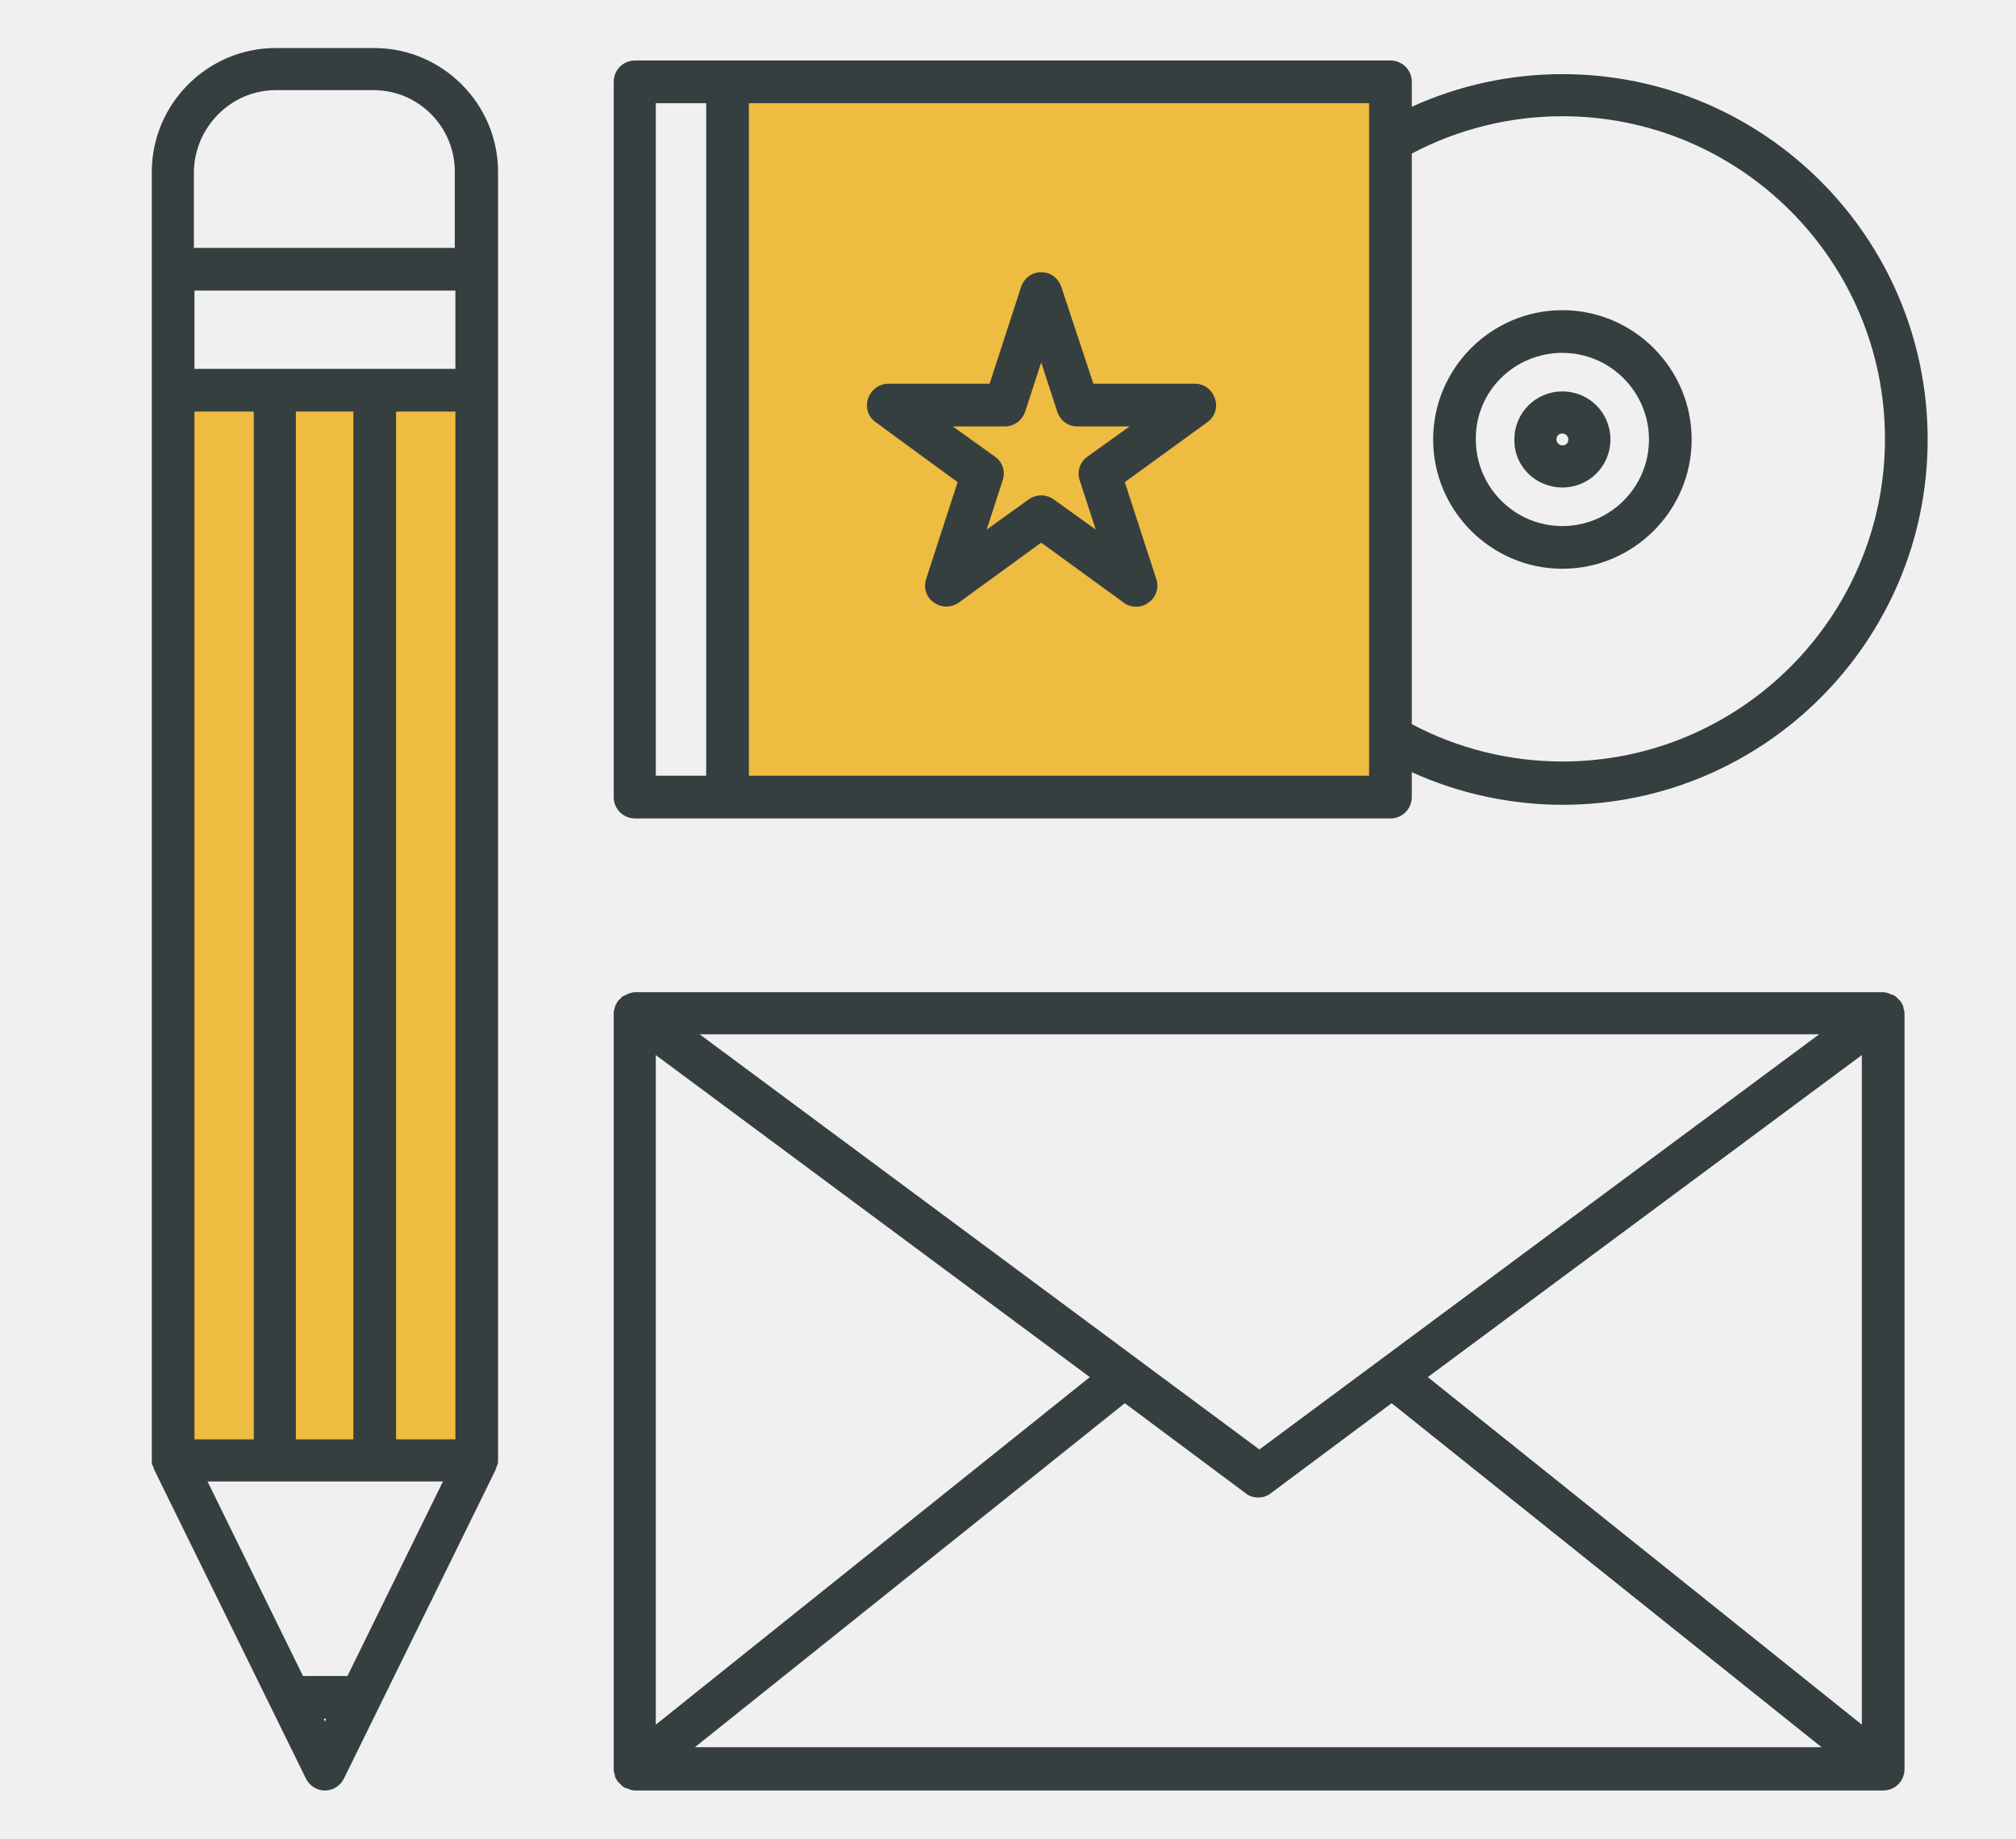
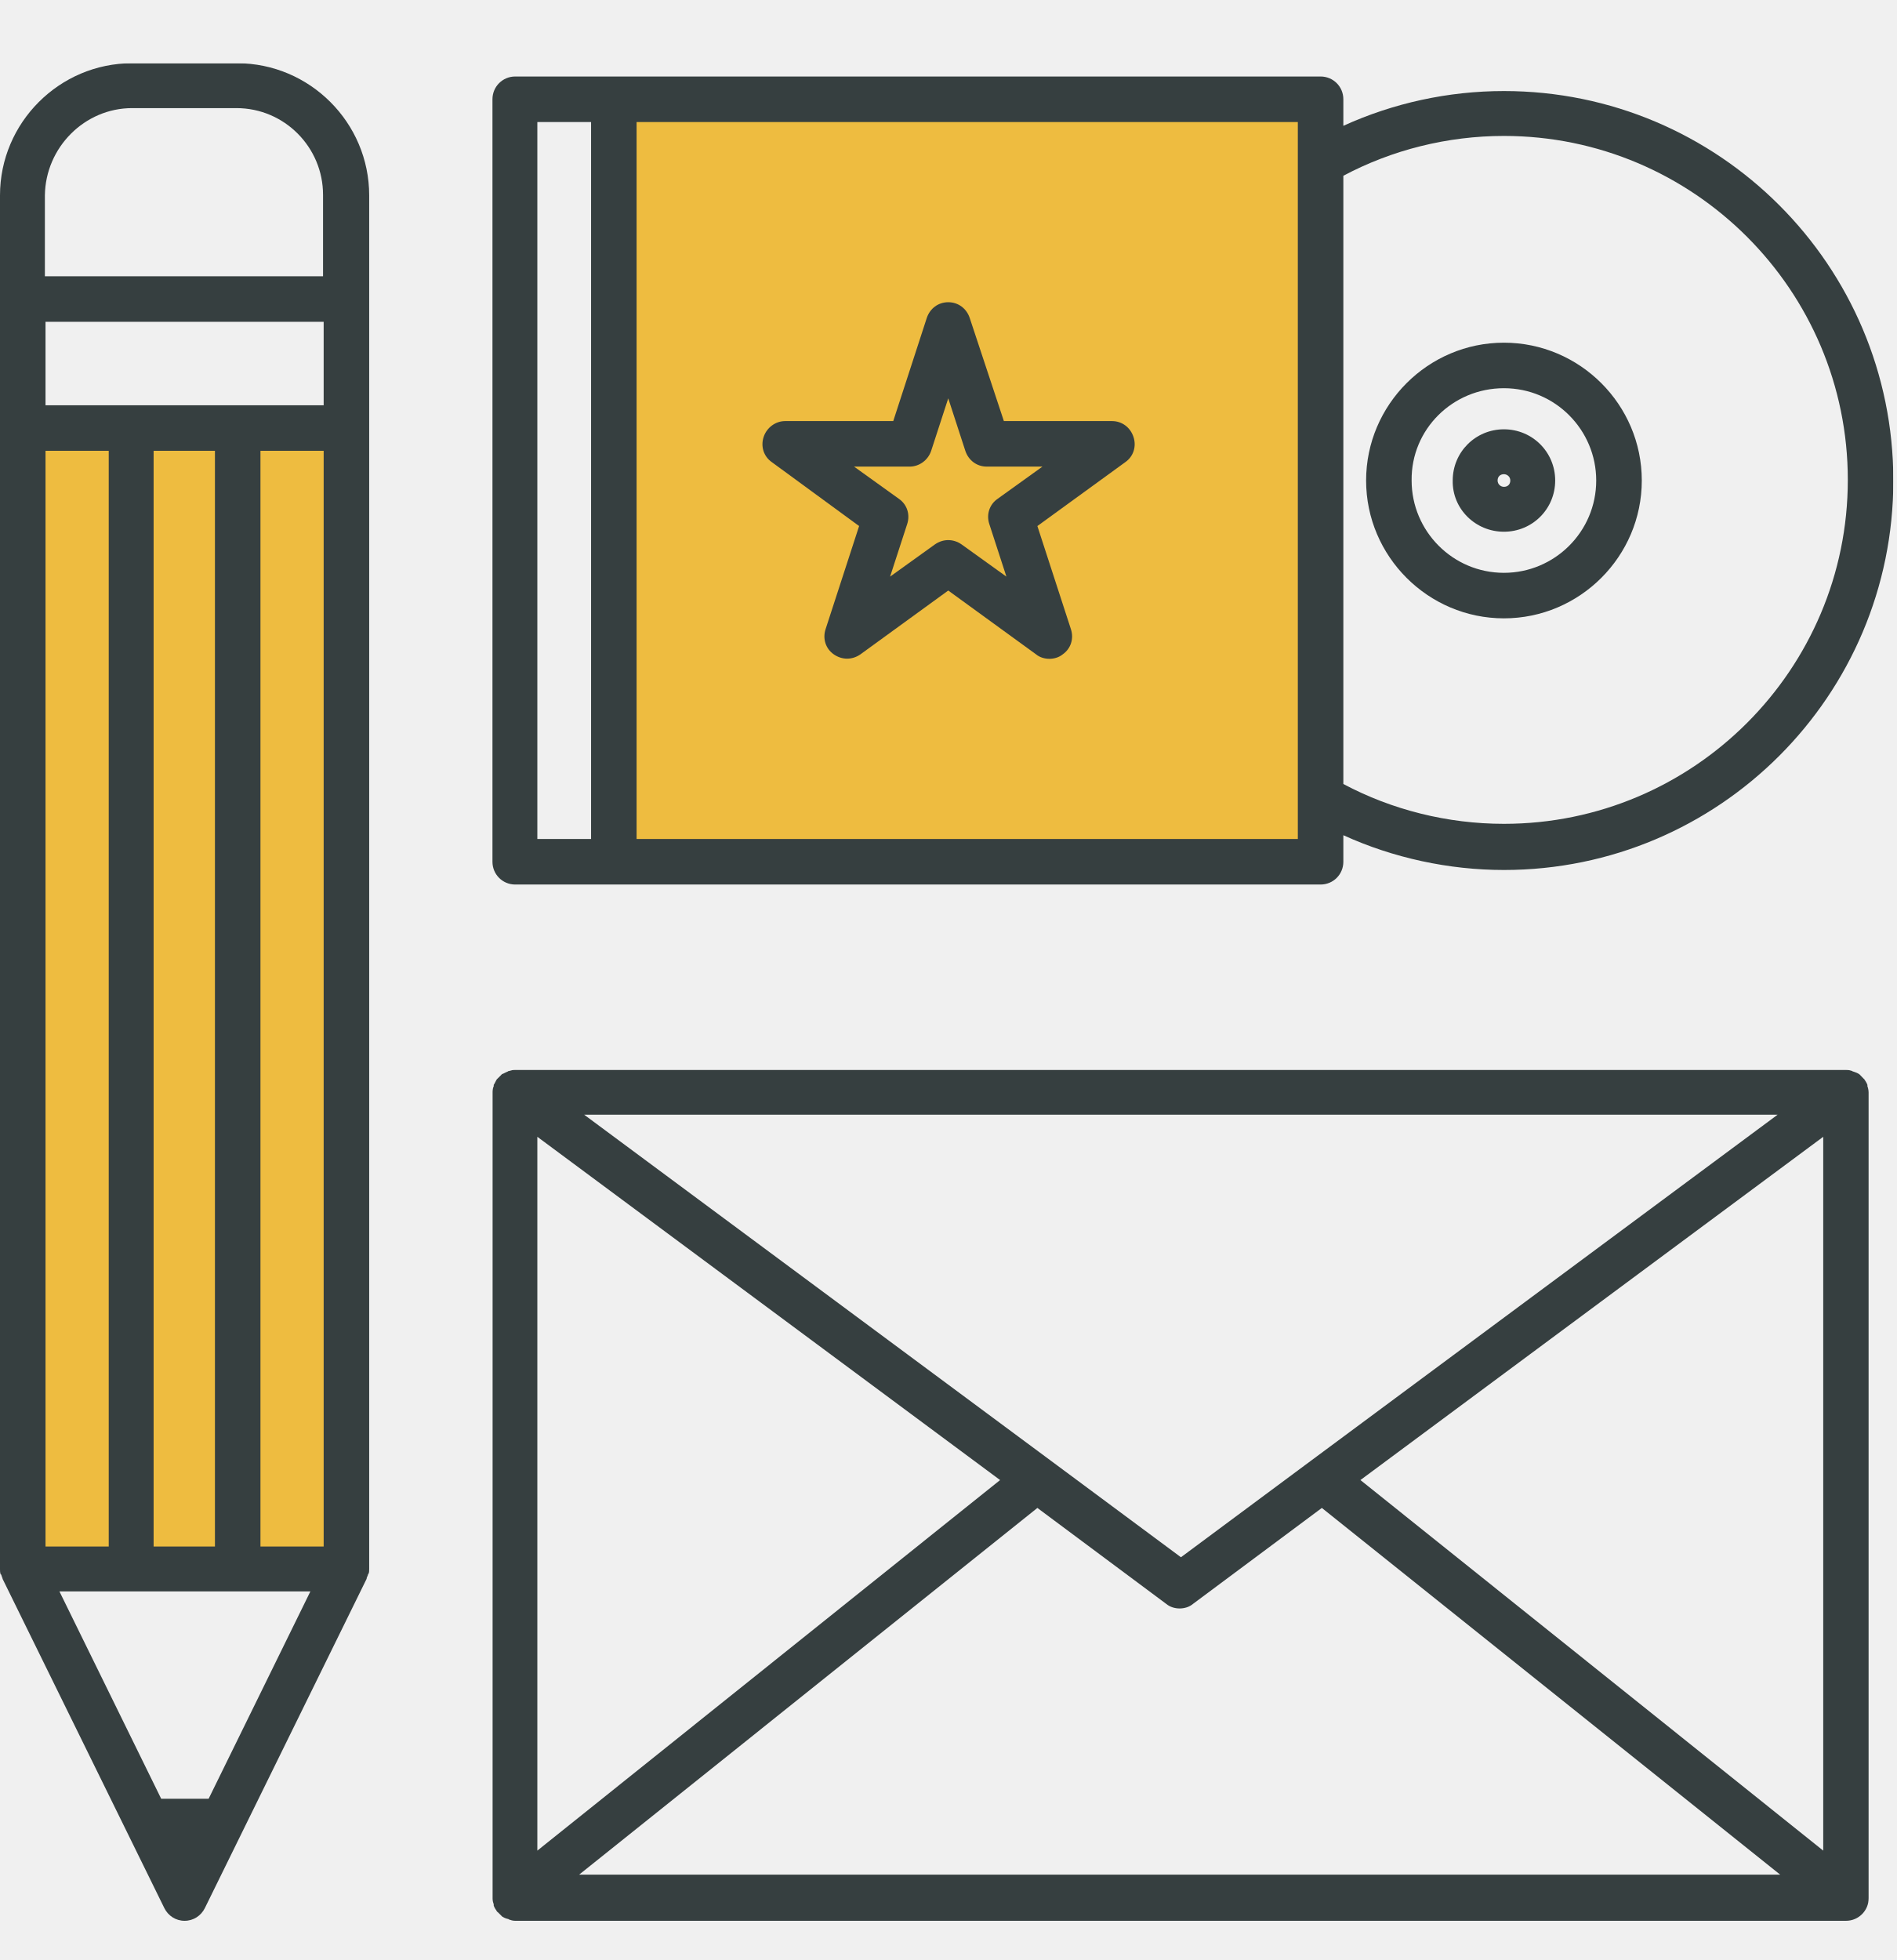
- <svg xmlns="http://www.w3.org/2000/svg" version="1.1" id="Laag_1" x="0px" y="0px" viewBox="0 0 34 31" style="enable-background:new 0 0 34 31;" xml:space="preserve">
-   <style type="text/css">
- 	.st0{fill:#EEBC40;}
- 	.st1{fill:#363F40;}
- </style>
-   <g>
-     <rect x="12.02" y="1.66" class="st0" width="11.09" height="11.48" />
-     <rect x="2.9" y="6.71" class="st0" width="5.05" height="17.9" />
-     <g>
-       <path class="st1" d="M10.35,17.08v12.74c0,0,0,0,0,0.01c0,0,0,0.01,0,0.01c0,0.03,0.01,0.06,0.02,0.09c0,0,0,0.01,0,0.01    c0,0,0,0,0,0.01c0.01,0.03,0.03,0.06,0.05,0.09c0,0.01,0.01,0.01,0.01,0.01c0.02,0.02,0.04,0.04,0.06,0.06    c0,0,0.01,0.01,0.01,0.01c0.03,0.02,0.05,0.03,0.09,0.04c0.01,0,0.01,0,0.02,0.01c0.03,0.01,0.06,0.02,0.1,0.02h21.05c0,0,0,0,0,0    c0.2,0,0.36-0.16,0.36-0.36c0-0.01,0-0.02,0-0.04v-12.7c0,0,0,0,0,0c0,0,0,0,0,0c0-0.03-0.01-0.07-0.02-0.1c0,0,0-0.01,0-0.01    c0,0,0-0.01,0-0.01c-0.01-0.03-0.03-0.06-0.05-0.09c0,0-0.01-0.01-0.01-0.01c-0.02-0.02-0.04-0.04-0.06-0.06    c0,0-0.01-0.01-0.01-0.01c-0.03-0.02-0.06-0.03-0.09-0.04c-0.01,0-0.01,0-0.02-0.01c-0.03-0.01-0.07-0.02-0.1-0.02H10.71    c-0.03,0-0.07,0.01-0.1,0.02c-0.01,0-0.01,0-0.02,0.01c-0.03,0.01-0.06,0.03-0.09,0.04c0,0-0.01,0.01-0.01,0.01    c-0.02,0.02-0.04,0.04-0.06,0.06c0,0-0.01,0.01-0.01,0.01c-0.02,0.03-0.03,0.06-0.05,0.09c0,0,0,0.01,0,0.01c0,0,0,0.01,0,0.01    C10.36,17.01,10.35,17.05,10.35,17.08C10.35,17.08,10.35,17.08,10.35,17.08C10.35,17.08,10.35,17.08,10.35,17.08z M11.06,17.79    l7.32,5.43l-7.32,5.86V17.79z M11.72,29.46l7.25-5.8l2.04,1.52c0.06,0.05,0.14,0.07,0.21,0.07c0.07,0,0.15-0.02,0.21-0.07    l2.04-1.52l7.25,5.8H11.72z M31.4,29.08l-7.32-5.86l7.32-5.43V29.08z M30.68,17.44l-7.39,5.48c0,0,0,0,0,0l-2.05,1.52l-2.05-1.52    c0,0,0,0,0,0l-7.39-5.48H30.68z" />
-       <path class="st1" d="M26.35,9.59c1.2,0,2.18-0.98,2.18-2.18c0-1.2-0.98-2.18-2.18-2.18c-1.2,0-2.18,0.98-2.18,2.18    C24.17,8.61,25.15,9.59,26.35,9.59z M26.35,5.95c0.81,0,1.46,0.66,1.46,1.46c0,0.81-0.66,1.46-1.46,1.46    c-0.81,0-1.46-0.66-1.46-1.46C24.88,6.6,25.54,5.95,26.35,5.95z" />
-       <path class="st1" d="M26.35,8.22c0.45,0,0.81-0.36,0.81-0.81c0-0.45-0.36-0.81-0.81-0.81c-0.45,0-0.81,0.36-0.81,0.81    C25.53,7.86,25.9,8.22,26.35,8.22z M26.35,7.31c0.05,0,0.1,0.04,0.1,0.1s-0.04,0.1-0.1,0.1c-0.05,0-0.1-0.04-0.1-0.1    S26.29,7.31,26.35,7.31z" />
-       <path class="st1" d="M10.71,13.8h1.56h11.18c0.2,0,0.36-0.16,0.36-0.36v-0.42c0.79,0.36,1.67,0.55,2.54,0.55    c3.4,0,6.16-2.76,6.16-6.16s-2.76-6.16-6.16-6.16c-0.88,0-1.75,0.19-2.54,0.55V1.38c0-0.2-0.16-0.36-0.36-0.36H12.27h-1.56    c-0.2,0-0.36,0.16-0.36,0.36v12.06C10.35,13.64,10.51,13.8,10.71,13.8z M26.35,1.96c3,0,5.44,2.44,5.44,5.44s-2.44,5.44-5.44,5.44    c-0.89,0-1.77-0.22-2.54-0.63V2.59C24.58,2.18,25.46,1.96,26.35,1.96z M23.09,13.08H12.63V1.74h10.46V13.08z M11.06,1.74h0.85    v11.34h-0.85V1.74z" />
-       <path class="st1" d="M16.15,8.13l-0.53,1.63c-0.05,0.15,0,0.31,0.13,0.4c0.13,0.09,0.29,0.09,0.42,0l1.39-1.01l1.39,1.01    c0.06,0.05,0.14,0.07,0.21,0.07c0.07,0,0.15-0.02,0.21-0.07c0.13-0.09,0.18-0.25,0.13-0.4l-0.53-1.63l1.39-1.01    c0.13-0.09,0.18-0.25,0.13-0.4c-0.05-0.15-0.18-0.25-0.34-0.25h-1.71L17.9,4.84c-0.05-0.15-0.18-0.25-0.34-0.25    s-0.29,0.1-0.34,0.25l-0.53,1.63h-1.71c-0.15,0-0.29,0.1-0.34,0.25c-0.05,0.15,0,0.31,0.13,0.4L16.15,8.13z M16.95,7.19    c0.15,0,0.29-0.1,0.34-0.25l0.27-0.83l0.27,0.83c0.05,0.15,0.18,0.25,0.34,0.25h0.88L18.34,7.7c-0.13,0.09-0.18,0.25-0.13,0.4    l0.27,0.83l-0.71-0.51c-0.13-0.09-0.29-0.09-0.42,0l-0.71,0.51l0.27-0.83c0.05-0.15,0-0.31-0.13-0.4l-0.71-0.51H16.95z" />
-       <path class="st1" d="M2.58,24.72c0.01,0.02,0.01,0.04,0.02,0.05c0,0,0,0.01,0,0.01l2.56,5.21c0.06,0.12,0.18,0.2,0.32,0.2    c0.14,0,0.26-0.08,0.32-0.2l2.56-5.21c0,0,0-0.01,0-0.01c0.01-0.02,0.01-0.03,0.02-0.05c0-0.01,0-0.01,0.01-0.02    c0.01-0.02,0.01-0.05,0.01-0.08V2.9c0-1.15-0.94-2.09-2.09-2.09H4.65c-1.15,0-2.09,0.94-2.09,2.09v21.73c0,0.03,0,0.05,0.01,0.08    C2.58,24.71,2.58,24.72,2.58,24.72z M3.5,24.98h3.97l-1.61,3.28H5.11L3.5,24.98z M4.99,24.27V6.94h0.97v17.33H4.99z M4.28,24.27    h-1V6.94h1V24.27z M6.68,24.27V6.94h1v17.33H6.68z M7.68,6.22h-4.4V4.9h4.4V6.22z M5.46,28.98H5.5l-0.02,0.05L5.46,28.98z     M4.65,1.52h1.65c0.76,0,1.37,0.62,1.37,1.37v1.29h-4.4V2.9C3.28,2.14,3.9,1.52,4.65,1.52z" />
+ <svg xmlns="http://www.w3.org/2000/svg" xmlns:xlink="http://www.w3.org/1999/xlink" width="30px" height="31px" viewBox="0 0 30 31" version="1.1">
+   <defs>
+     <polygon id="path-1" points="0.79 0.54 22.56 0.54 22.56 14 0.79 14" />
+     <polygon id="path-3" points="0 30 29.95 30 29.95 0.62 0 0.62" />
+   </defs>
+   <g id="Page-1" stroke="none" stroke-width="1" fill="none" fill-rule="evenodd">
+     <g id="Group-15">
+       <polygon id="Fill-1" fill="#EEBC40" points="9.46 13.33 20.55 13.33 20.55 1.85 9.46 1.85" />
+       <polygon id="Fill-2" fill="#EEBC40" points="0.34 24.8 5.39 24.8 5.39 6.9 0.34 6.9" />
+       <g id="Group-14" transform="translate(0, 0.38)">
+         <g id="Group-5" transform="translate(7, 16)">
+           <mask id="mask-2" fill="white">
+             <use xlink:href="#path-1" />
+           </mask>
+           <g id="Clip-4" />
+           <path d="M21.12,1.25 L13.73,6.729 L11.681,8.25 L9.631,6.729 L2.24,1.25 L21.12,1.25 Z M21.841,12.89 L14.52,7.029 L21.841,1.6 L21.841,12.89 Z M2.161,13.27 L9.41,7.47 L11.45,8.989 C11.511,9.04 11.591,9.06 11.66,9.06 C11.73,9.06 11.81,9.04 11.87,8.989 L13.91,7.47 L21.16,13.27 L2.161,13.27 Z M1.5,1.6 L8.82,7.029 L1.5,12.89 L1.5,1.6 Z M0.79,0.89 L0.79,13.63 L0.79,13.64 L0.79,13.649 C0.79,13.68 0.8,13.71 0.81,13.739 L0.81,13.75 L0.81,13.76 C0.82,13.79 0.84,13.819 0.86,13.85 C0.86,13.859 0.87,13.859 0.87,13.859 C0.891,13.88 0.911,13.899 0.931,13.92 L0.94,13.93 C0.97,13.949 0.99,13.96 1.03,13.97 C1.04,13.97 1.04,13.97 1.05,13.979 C1.08,13.989 1.11,14 1.15,14 L22.2,14 C22.4,14 22.56,13.84 22.56,13.64 L22.56,13.6 L22.56,0.899 C22.56,0.869 22.551,0.829 22.54,0.8 L22.54,0.79 L22.54,0.779 C22.53,0.75 22.511,0.72 22.49,0.689 L22.48,0.68 C22.46,0.659 22.44,0.64 22.421,0.619 L22.41,0.609 C22.381,0.59 22.35,0.579 22.32,0.569 C22.31,0.569 22.31,0.569 22.301,0.56 C22.27,0.55 22.23,0.54 22.2,0.54 L1.15,0.54 C1.12,0.54 1.08,0.55 1.05,0.56 C1.04,0.56 1.04,0.56 1.03,0.569 C1,0.579 0.97,0.6 0.94,0.609 L0.931,0.619 C0.911,0.64 0.891,0.659 0.87,0.68 L0.86,0.689 C0.84,0.72 0.83,0.75 0.81,0.779 L0.81,0.79 L0.81,0.8 C0.8,0.819 0.79,0.859 0.79,0.89 L0.79,0.89 Z" id="Fill-3" fill="#363F40" mask="url(#mask-2)" />
+         </g>
+         <path d="M23.79,5.76 C24.601,5.76 25.25,6.42 25.25,7.22 C25.25,8.03 24.591,8.68 23.79,8.68 C22.98,8.68 22.33,8.02 22.33,7.22 C22.32,6.41 22.98,5.76 23.79,5.76 M23.79,9.4 C24.99,9.4 25.971,8.42 25.971,7.22 C25.971,6.02 24.99,5.04 23.79,5.04 C22.591,5.04 21.61,6.02 21.61,7.22 C21.61,8.42 22.591,9.4 23.79,9.4" id="Fill-6" fill="#363F40" />
+         <path d="M23.79,7.12 C23.841,7.12 23.891,7.16 23.891,7.22 C23.891,7.28 23.851,7.32 23.79,7.32 C23.74,7.32 23.69,7.28 23.69,7.22 C23.69,7.16 23.73,7.12 23.79,7.12 M23.79,8.03 C24.24,8.03 24.601,7.67 24.601,7.22 C24.601,6.77 24.24,6.41 23.79,6.41 C23.341,6.41 22.98,6.77 22.98,7.22 C22.971,7.67 23.341,8.03 23.79,8.03" id="Fill-8" fill="#363F40" />
+         <mask id="mask-4" fill="white">
+           <use xlink:href="#path-3" />
+         </mask>
+         <g id="Clip-11" />
+         <path d="M8.5,12.89 L9.35,12.89 L9.35,1.55 L8.5,1.55 L8.5,12.89 Z M10.07,12.89 L20.53,12.89 L20.53,1.55 L10.07,1.55 L10.07,12.89 Z M23.79,1.77 C26.79,1.77 29.23,4.21 29.23,7.21 C29.23,10.21 26.79,12.65 23.79,12.65 C22.9,12.65 22.02,12.43 21.25,12.02 L21.25,2.4 C22.02,1.99 22.9,1.77 23.79,1.77 L23.79,1.77 Z M8.15,13.61 L9.71,13.61 L20.89,13.61 C21.09,13.61 21.25,13.45 21.25,13.25 L21.25,12.83 C22.04,13.19 22.92,13.38 23.79,13.38 C27.19,13.38 29.95,10.62 29.95,7.22 C29.95,3.82 27.19,1.06 23.79,1.06 C22.91,1.06 22.04,1.25 21.25,1.61 L21.25,1.19 C21.25,0.99 21.09,0.83 20.89,0.83 L9.71,0.83 L8.15,0.83 C7.95,0.83 7.79,0.99 7.79,1.19 L7.79,13.25 C7.79,13.45 7.95,13.61 8.15,13.61 L8.15,13.61 Z" id="Fill-10" fill="#363F40" mask="url(#mask-4)" />
+         <path d="M14.39,7 C14.54,7 14.68,6.9 14.73,6.75 L15,5.92 L15.27,6.75 C15.32,6.9 15.45,7 15.61,7 L16.49,7 L15.78,7.51 C15.65,7.6 15.6,7.76 15.65,7.91 L15.92,8.74 L15.21,8.23 C15.08,8.14 14.92,8.14 14.79,8.23 L14.08,8.74 L14.35,7.91 C14.4,7.76 14.35,7.6 14.22,7.51 L13.51,7 L14.39,7 Z M13.59,7.94 L13.06,9.57 C13.01,9.72 13.06,9.88 13.19,9.97 C13.32,10.06 13.48,10.06 13.61,9.97 L15,8.96 L16.39,9.97 C16.45,10.02 16.53,10.04 16.6,10.04 C16.67,10.04 16.749,10.02 16.81,9.97 C16.94,9.88 16.99,9.72 16.94,9.57 L16.41,7.94 L17.8,6.93 C17.93,6.84 17.98,6.68 17.93,6.53 C17.88,6.38 17.749,6.28 17.59,6.28 L15.88,6.28 L15.34,4.65 C15.29,4.5 15.16,4.4 15,4.4 C14.84,4.4 14.71,4.5 14.66,4.65 L14.13,6.28 L12.42,6.28 C12.27,6.28 12.13,6.38 12.08,6.53 C12.03,6.68 12.08,6.84 12.21,6.93 L13.59,7.94 Z" id="Fill-12" fill="#363F40" mask="url(#mask-4)" />
+         <path d="M2.09,1.33 L3.74,1.33 C4.5,1.33 5.11,1.95 5.11,2.7 L5.11,3.99 L0.71,3.99 L0.71,2.71 C0.72,1.95 1.34,1.33 2.09,1.33 L2.09,1.33 Z M0.72,6.03 L5.12,6.03 L5.12,4.71 L0.72,4.71 L0.72,6.03 Z M4.12,24.08 L5.12,24.08 L5.12,6.75 L4.12,6.75 L4.12,24.08 Z M0.72,24.08 L1.72,24.08 L1.72,6.75 L0.72,6.75 L0.72,24.08 Z M2.43,24.08 L3.4,24.08 L3.4,6.75 L2.43,6.75 L2.43,24.08 Z M0.94,24.79 L4.91,24.79 L3.3,28.07 L2.55,28.07 L0.94,24.79 Z M0.02,24.53 C0.03,24.55 0.03,24.57 0.04,24.58 L0.04,24.59 L2.6,29.8 C2.66,29.92 2.78,30 2.92,30 C3.06,30 3.18,29.92 3.24,29.8 L5.8,24.59 L5.8,24.58 C5.81,24.56 5.81,24.55 5.82,24.53 C5.82,24.52 5.82,24.52 5.83,24.51 C5.84,24.49 5.84,24.46 5.84,24.43 L5.84,2.71 C5.84,1.56 4.9,0.62 3.75,0.62 L2.09,0.62 C0.94,0.62 -0,1.56 -0,2.71 L-0,24.44 C-0,24.47 -0,24.49 0.01,24.52 C0.02,24.52 0.02,24.53 0.02,24.53 L0.02,24.53 Z" id="Fill-13" fill="#363F40" mask="url(#mask-4)" />
+       </g>
    </g>
  </g>
</svg>
